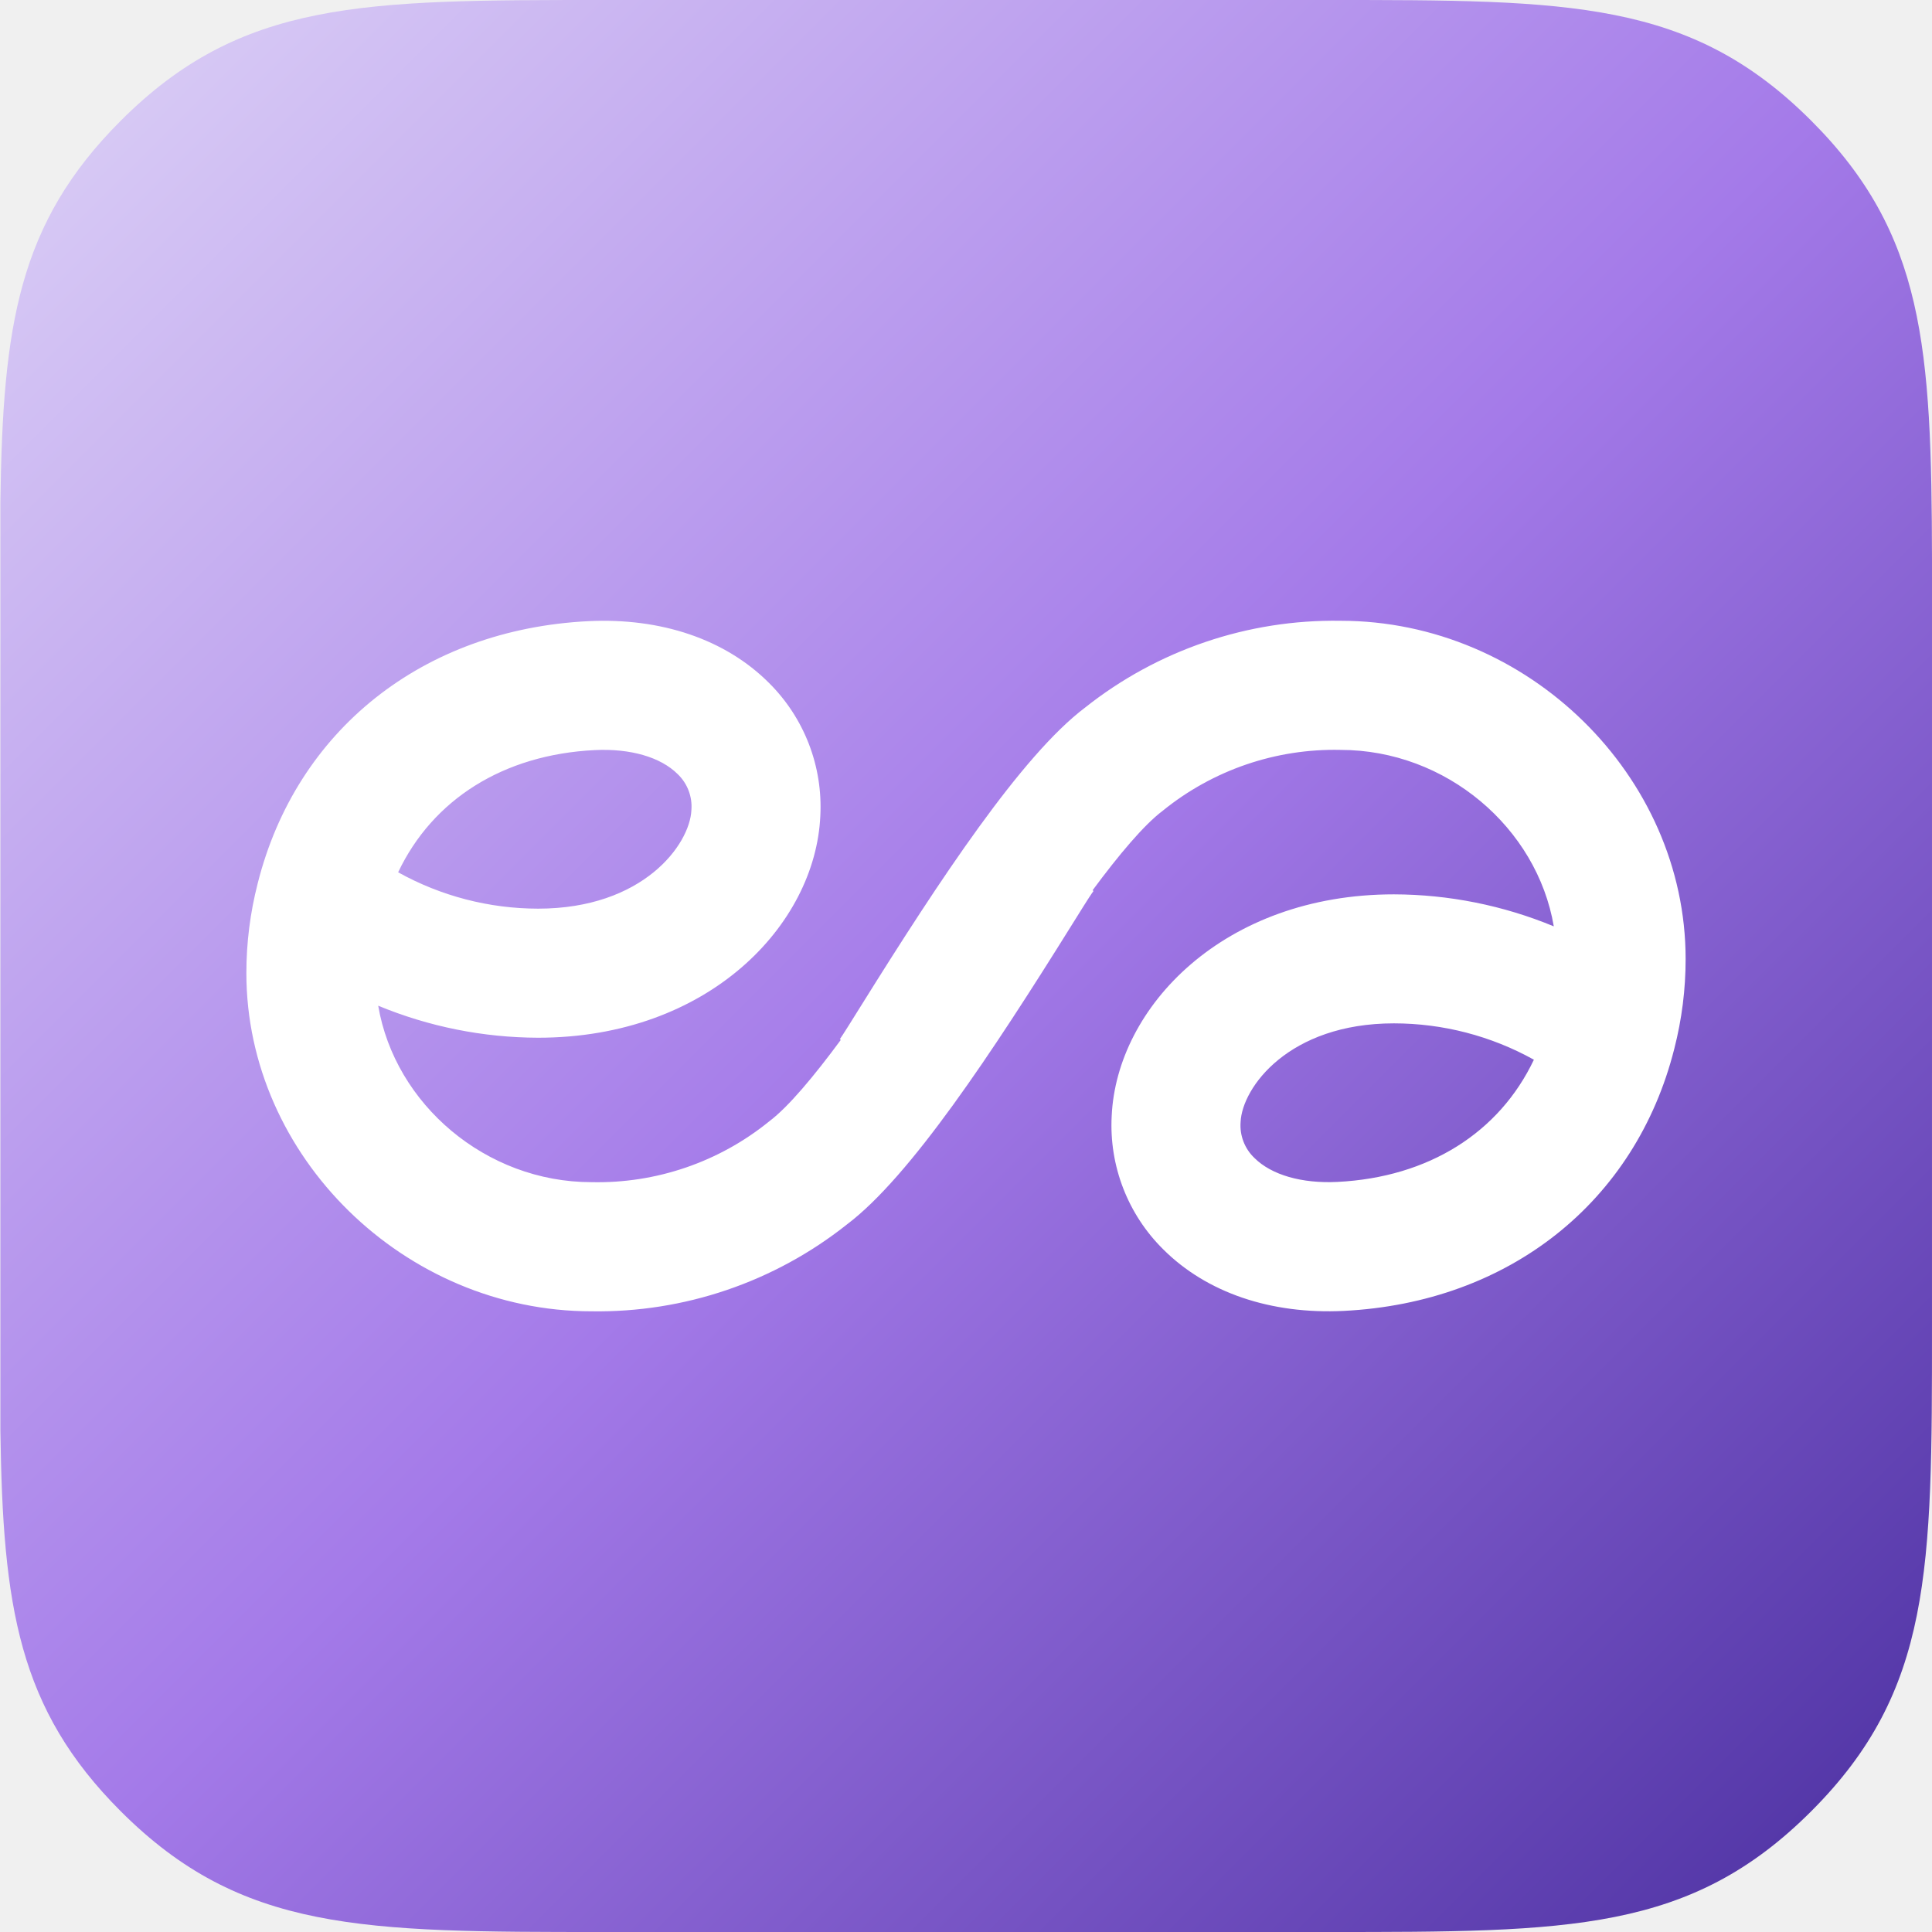
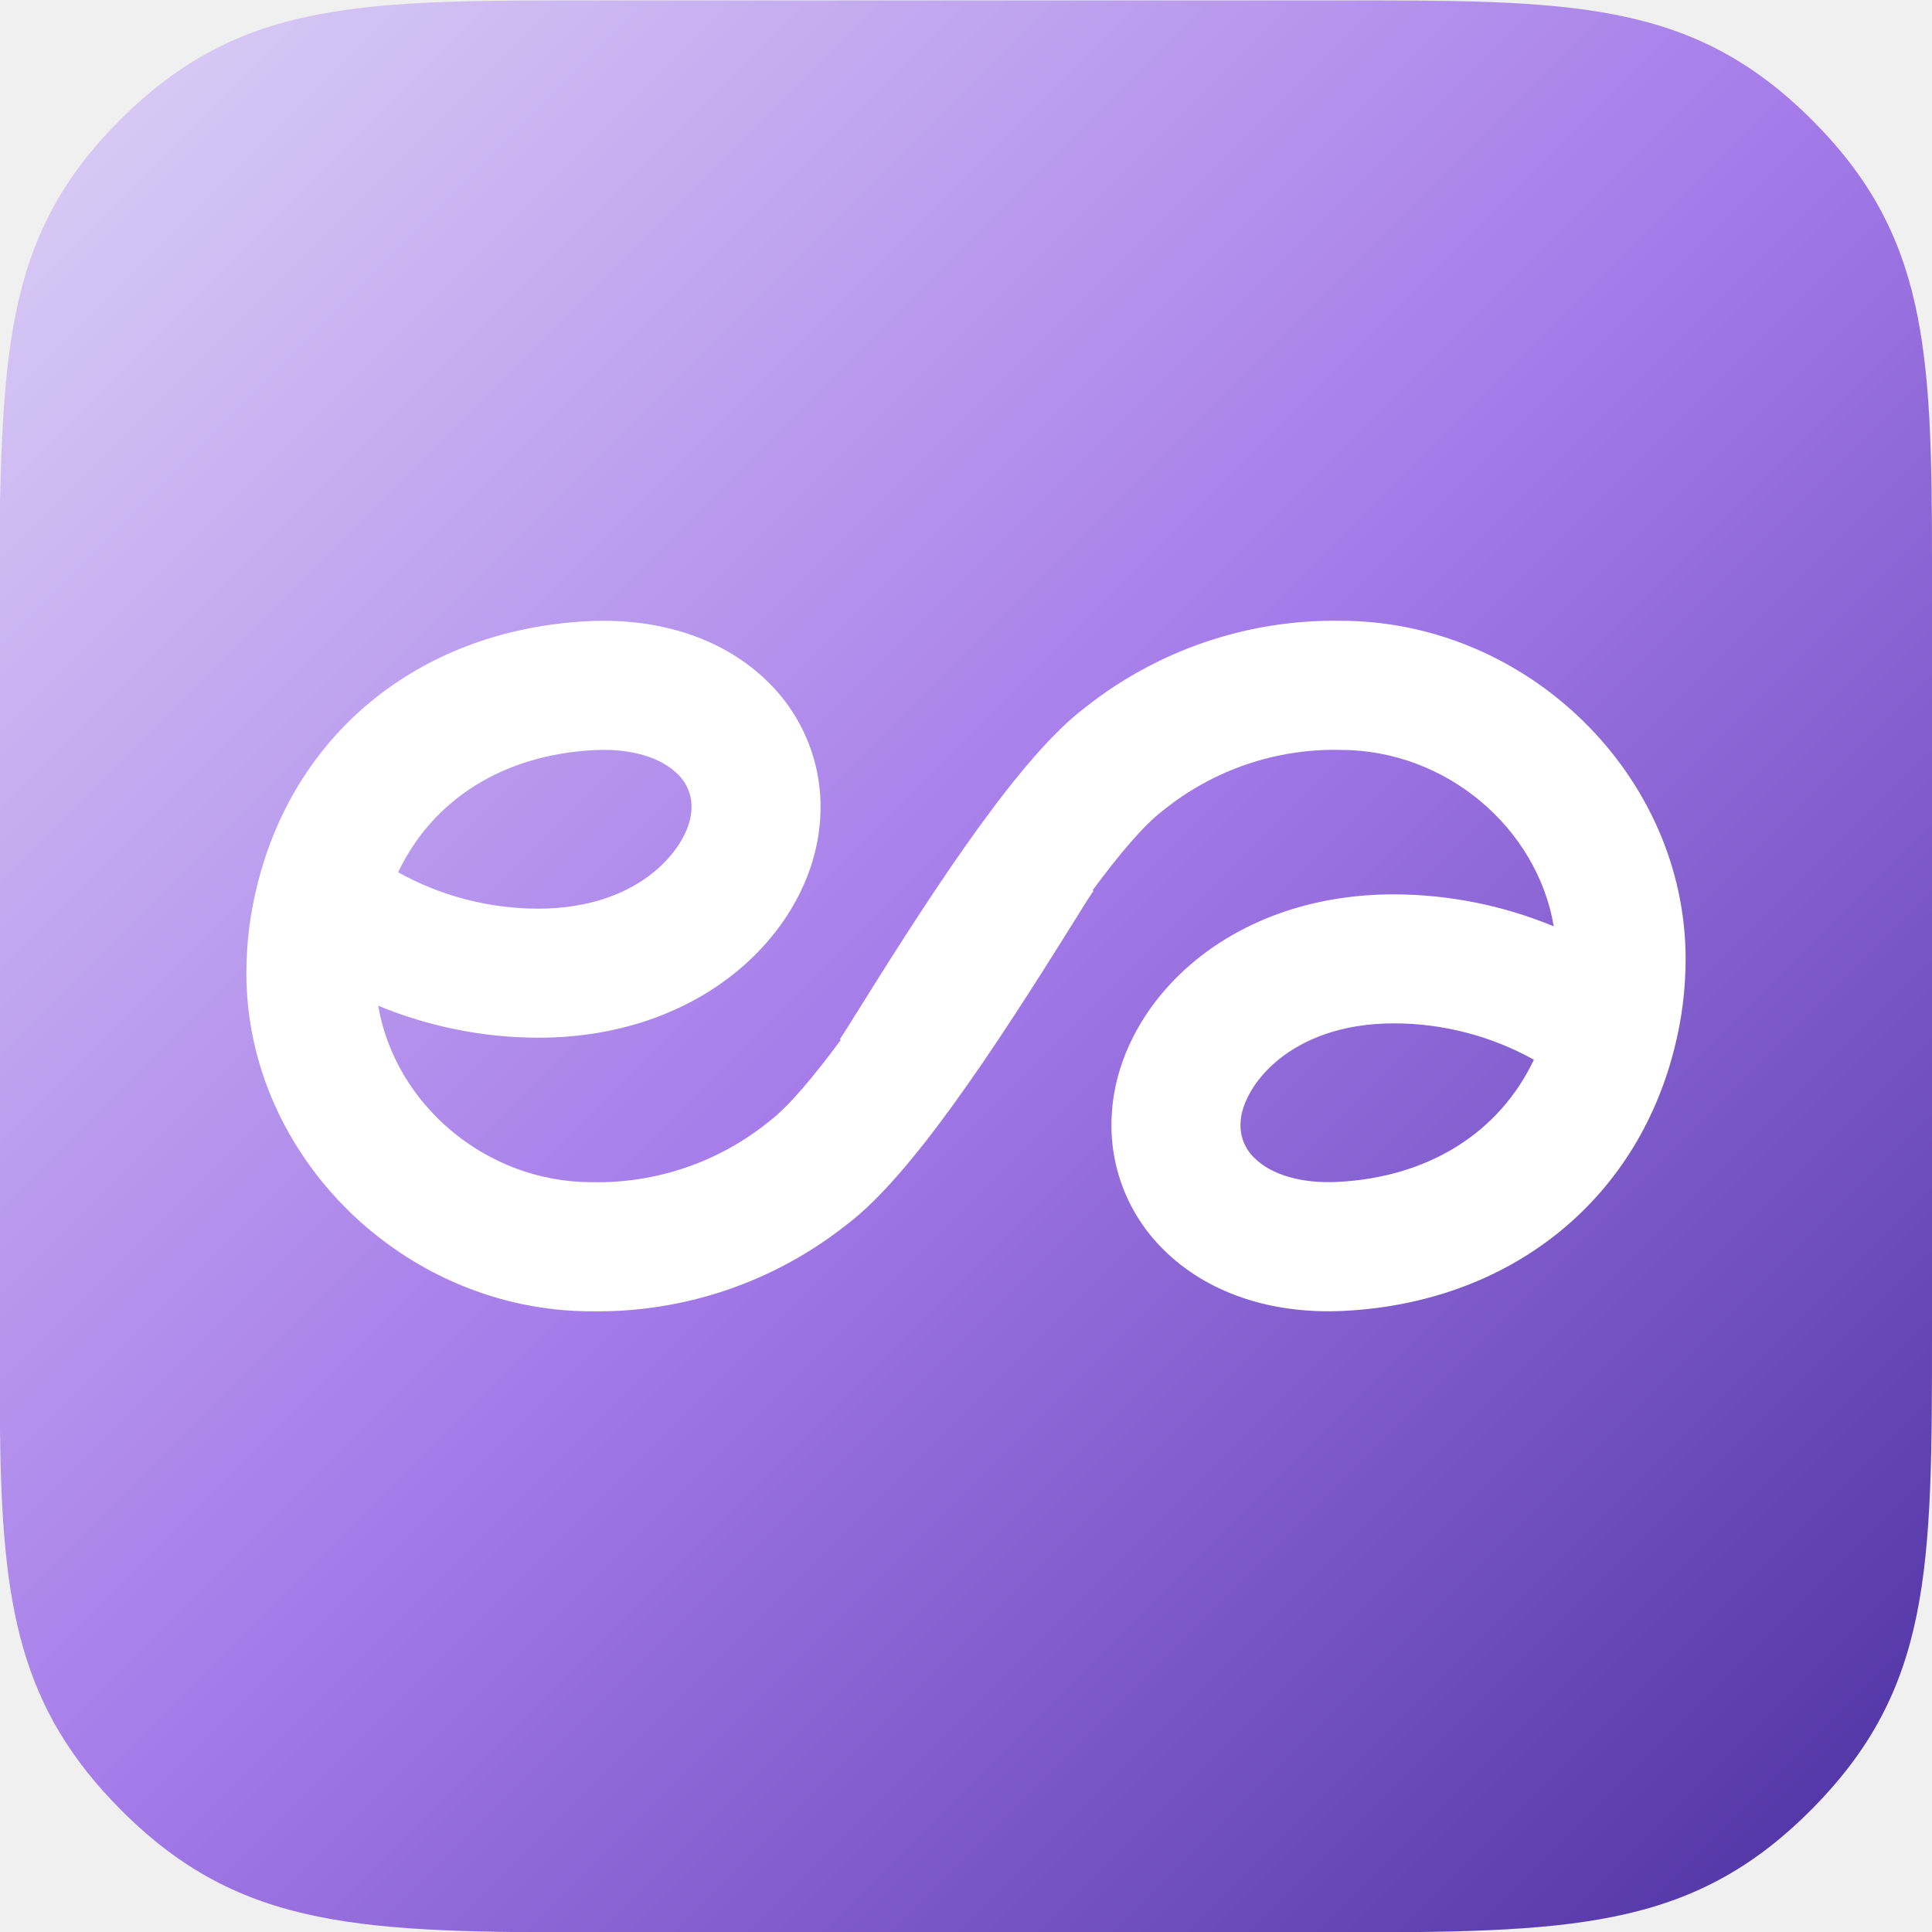
- <svg xmlns="http://www.w3.org/2000/svg" xml:space="preserve" fill-rule="evenodd" stroke-linejoin="round" stroke-miterlimit="2" clip-rule="evenodd" viewBox="0 0 1080 1080">
-   <g fill-rule="nonzero">
-     <path fill="url(#a)" d="M337.51 0C202.502 0 134.992 0 67.488 67.499 10.275 124.706 1.553 181.91.223 280.213v519.554c1.33 98.313 10.053 155.523 67.265 212.735C134.986 1080 202.486 1080 337.488 1080h405.003c135.003 0 202.49 0 270-67.498 67.504-67.499 67.504-135.004 67.504-269.996l.005-429.378c-.245-119.007-4.179-182.32-67.488-245.629C945.014 0 877.514 0 742.512 0H337.51Z" />
-     <path fill="#fff" d="M222.561 487.62c19.36-40.776 58.872-65.783 109.859-68.314 19.943-.98 36.852 3.908 46.374 13.398a25.089 25.089 0 0 1 7.705 20.166c-.879 19.207-26.912 55.075-85.705 55.075a161.347 161.347 0 0 1-78.233-20.325m634.893 104.764c-19.361 40.777-58.872 65.783-109.859 68.315-19.949.979-36.853-3.909-46.374-13.398a25.091 25.091 0 0 1-7.711-20.166c.879-19.213 26.918-55.075 85.706-55.075a161.233 161.233 0 0 1 78.238 20.324m-384.005 92.082c35.364-26.675 81.129-95.926 125.321-166.814 4.809-7.721 10.269-16.47 11.757-18.535l.763-1.059-.53-.381c14.648-19.785 28.682-36.541 39.241-44.484a152.186 152.186 0 0 1 99.368-33.993c59.058 0 109.853 43.578 119.211 98.637a235.316 235.316 0 0 0-89.359-17.889c-95.232 0-155.005 63.019-157.78 123.919a97.517 97.517 0 0 0 28.841 74.558c24.243 24.175 60.064 36.381 100.893 34.374 92.372-4.618 163.192-60.863 184.782-146.605a201.035 201.035 0 0 0 6.318-50.124c0-102.471-88.337-189.055-192.906-189.055a223.975 223.975 0 0 0-142.803 48.529c-35.364 26.675-81.13 95.926-125.322 166.814-4.809 7.716-10.269 16.47-11.757 18.535l.53.408c-14.923 20.24-29.274 37.445-40.02 45.543a152.188 152.188 0 0 1-99.367 33.992c-59.058 0-109.854-43.578-119.211-98.637a235.25 235.25 0 0 0 89.364 17.894c95.227 0 155.004-63.018 157.779-123.919a97.53 97.53 0 0 0-28.84-74.563c-24.244-24.174-60.063-36.376-100.893-34.374-92.373 4.618-163.191 60.863-184.782 146.611a201.227 201.227 0 0 0-6.323 50.124c0 102.466 88.337 189.055 192.906 189.055a224 224 0 0 0 142.819-48.561" />
-   </g>
+ <svg xmlns="http://www.w3.org/2000/svg" width="1080" height="1080" viewBox="0 0 1080 1080">
  <defs>
-     <linearGradient id="a" x1="0" x2="1" y1="0" y2="0" gradientTransform="matrix(1080 1080 -1080 1080 .223 0)" gradientUnits="userSpaceOnUse">
+     <linearGradient id="_Linear1" x1="0" y1="0" x2="1" y2="0" gradientUnits="userSpaceOnUse" gradientTransform="matrix(1 0 0 -1 0 0.000206262)">
      <stop offset="0" stop-color="#ded4f6" />
      <stop offset="0.5" stop-color="#a47ae9" />
      <stop offset="1" stop-color="#492e9f" />
    </linearGradient>
  </defs>
+   <path fill="url(#_Linear1)" stroke="none" transform="matrix(1080 1080 1080 -1080 0.0000000000000595912 0.222763)" d="M 0.156 0.156 C 0.094 0.094 0.062 0.063 0.062 0 C 0.062 -0.053 0.085 -0.083 0.13 -0.13 L 0.37 -0.37 C 0.416 -0.415 0.447 -0.437 0.5 -0.437 C 0.562 -0.437 0.594 -0.406 0.656 -0.344 L 0.844 -0.156 C 0.906 -0.094 0.937 -0.062 0.937 0 C 0.937 0.063 0.906 0.094 0.844 0.156 L 0.645 0.355 C 0.59 0.41 0.559 0.438 0.5 0.438 C 0.437 0.438 0.406 0.406 0.344 0.344 L 0.156 0.156 Z" />
+   <path fill="#ffffff" stroke="none" transform="matrix(1 0 0 1 222.561 592.421)" d="M 0 -104.801 C 19.36 -145.577 58.872 -170.584 109.859 -173.115 C 129.802 -174.095 146.711 -169.207 156.233 -159.717 C 161.708 -154.501 164.542 -147.092 163.938 -139.551 C 163.059 -120.344 137.026 -84.476 78.233 -84.476 C 50.854 -84.503 23.931 -91.498 0 -104.801 M 634.893 -0.037 C 615.532 40.74 576.021 65.746 525.034 68.278 C 505.085 69.257 488.181 64.369 478.66 54.88 C 473.184 49.663 470.345 42.255 470.949 34.714 C 471.828 15.501 497.867 -20.361 556.655 -20.361 C 584.038 -20.34 610.962 -13.345 634.893 -0.037 M 250.888 92.045 C 286.252 65.37 332.017 -3.881 376.209 -74.769 C 381.018 -82.49 386.478 -91.239 387.966 -93.304 L 388.729 -94.363 L 388.199 -94.744 C 402.847 -114.529 416.881 -131.285 427.44 -139.228 C 455.48 -161.989 490.702 -174.042 526.808 -173.221 C 585.866 -173.221 636.661 -129.643 646.019 -74.584 C 617.687 -86.314 587.327 -92.388 556.66 -92.473 C 461.428 -92.473 401.655 -29.454 398.88 31.446 C 397.398 59.28 407.894 86.415 427.721 106.004 C 451.964 130.179 487.785 142.385 528.614 140.378 C 620.986 135.76 691.806 79.515 713.396 -6.227 C 717.601 -22.601 719.724 -39.442 719.714 -56.351 C 719.714 -158.822 631.377 -245.406 526.808 -245.406 C 475.027 -246.227 424.565 -229.074 384.005 -196.877 C 348.641 -170.202 302.875 -100.951 258.683 -30.063 C 253.874 -22.347 248.414 -13.593 246.926 -11.528 L 247.456 -11.12 C 232.533 9.12 218.182 26.325 207.436 34.423 C 179.396 57.183 144.175 69.236 108.069 68.415 C 49.011 68.415 -1.785 24.837 -11.142 -30.222 C 17.195 -18.487 47.555 -12.412 78.222 -12.328 C 173.449 -12.328 233.226 -75.346 236.001 -136.247 C 237.484 -164.081 226.988 -191.216 207.161 -210.81 C 182.917 -234.984 147.098 -247.186 106.268 -245.184 C 13.895 -240.566 -56.923 -184.321 -78.514 -98.573 C -82.719 -82.199 -84.843 -65.358 -84.837 -48.449 C -84.837 54.017 3.5 140.606 108.069 140.606 C 159.86 141.416 210.328 124.258 250.888 92.045" />
</svg>
